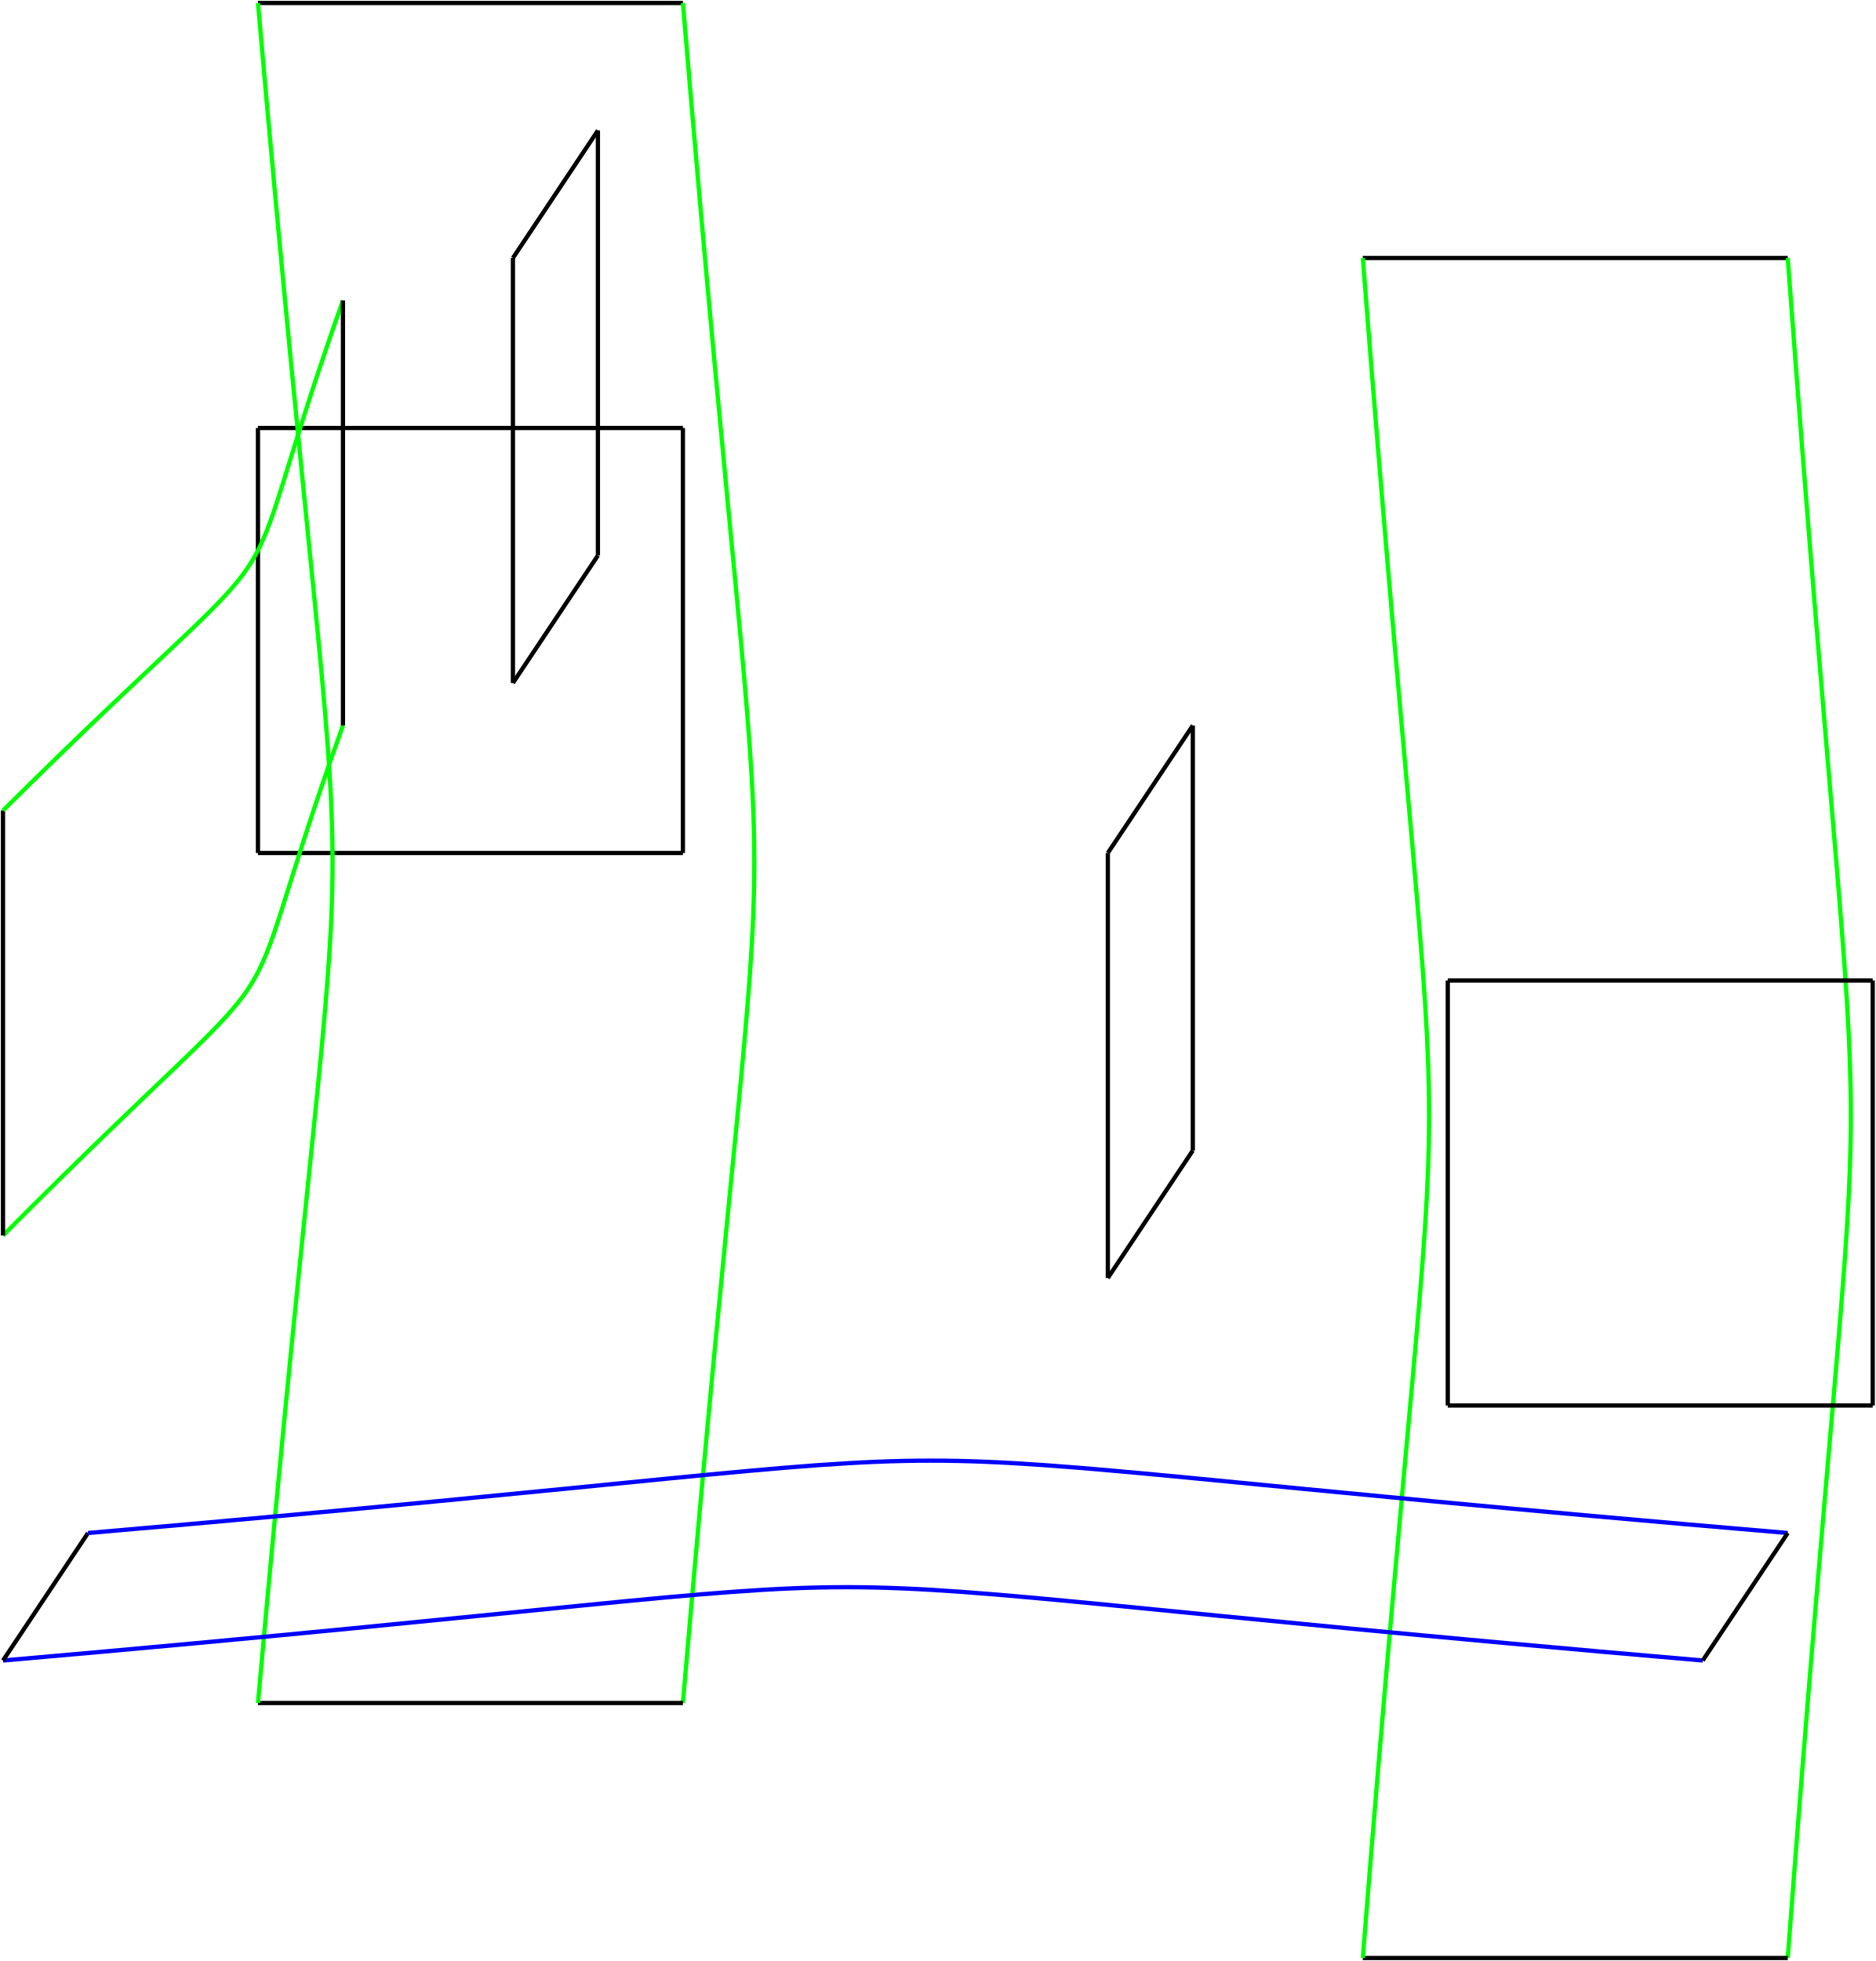
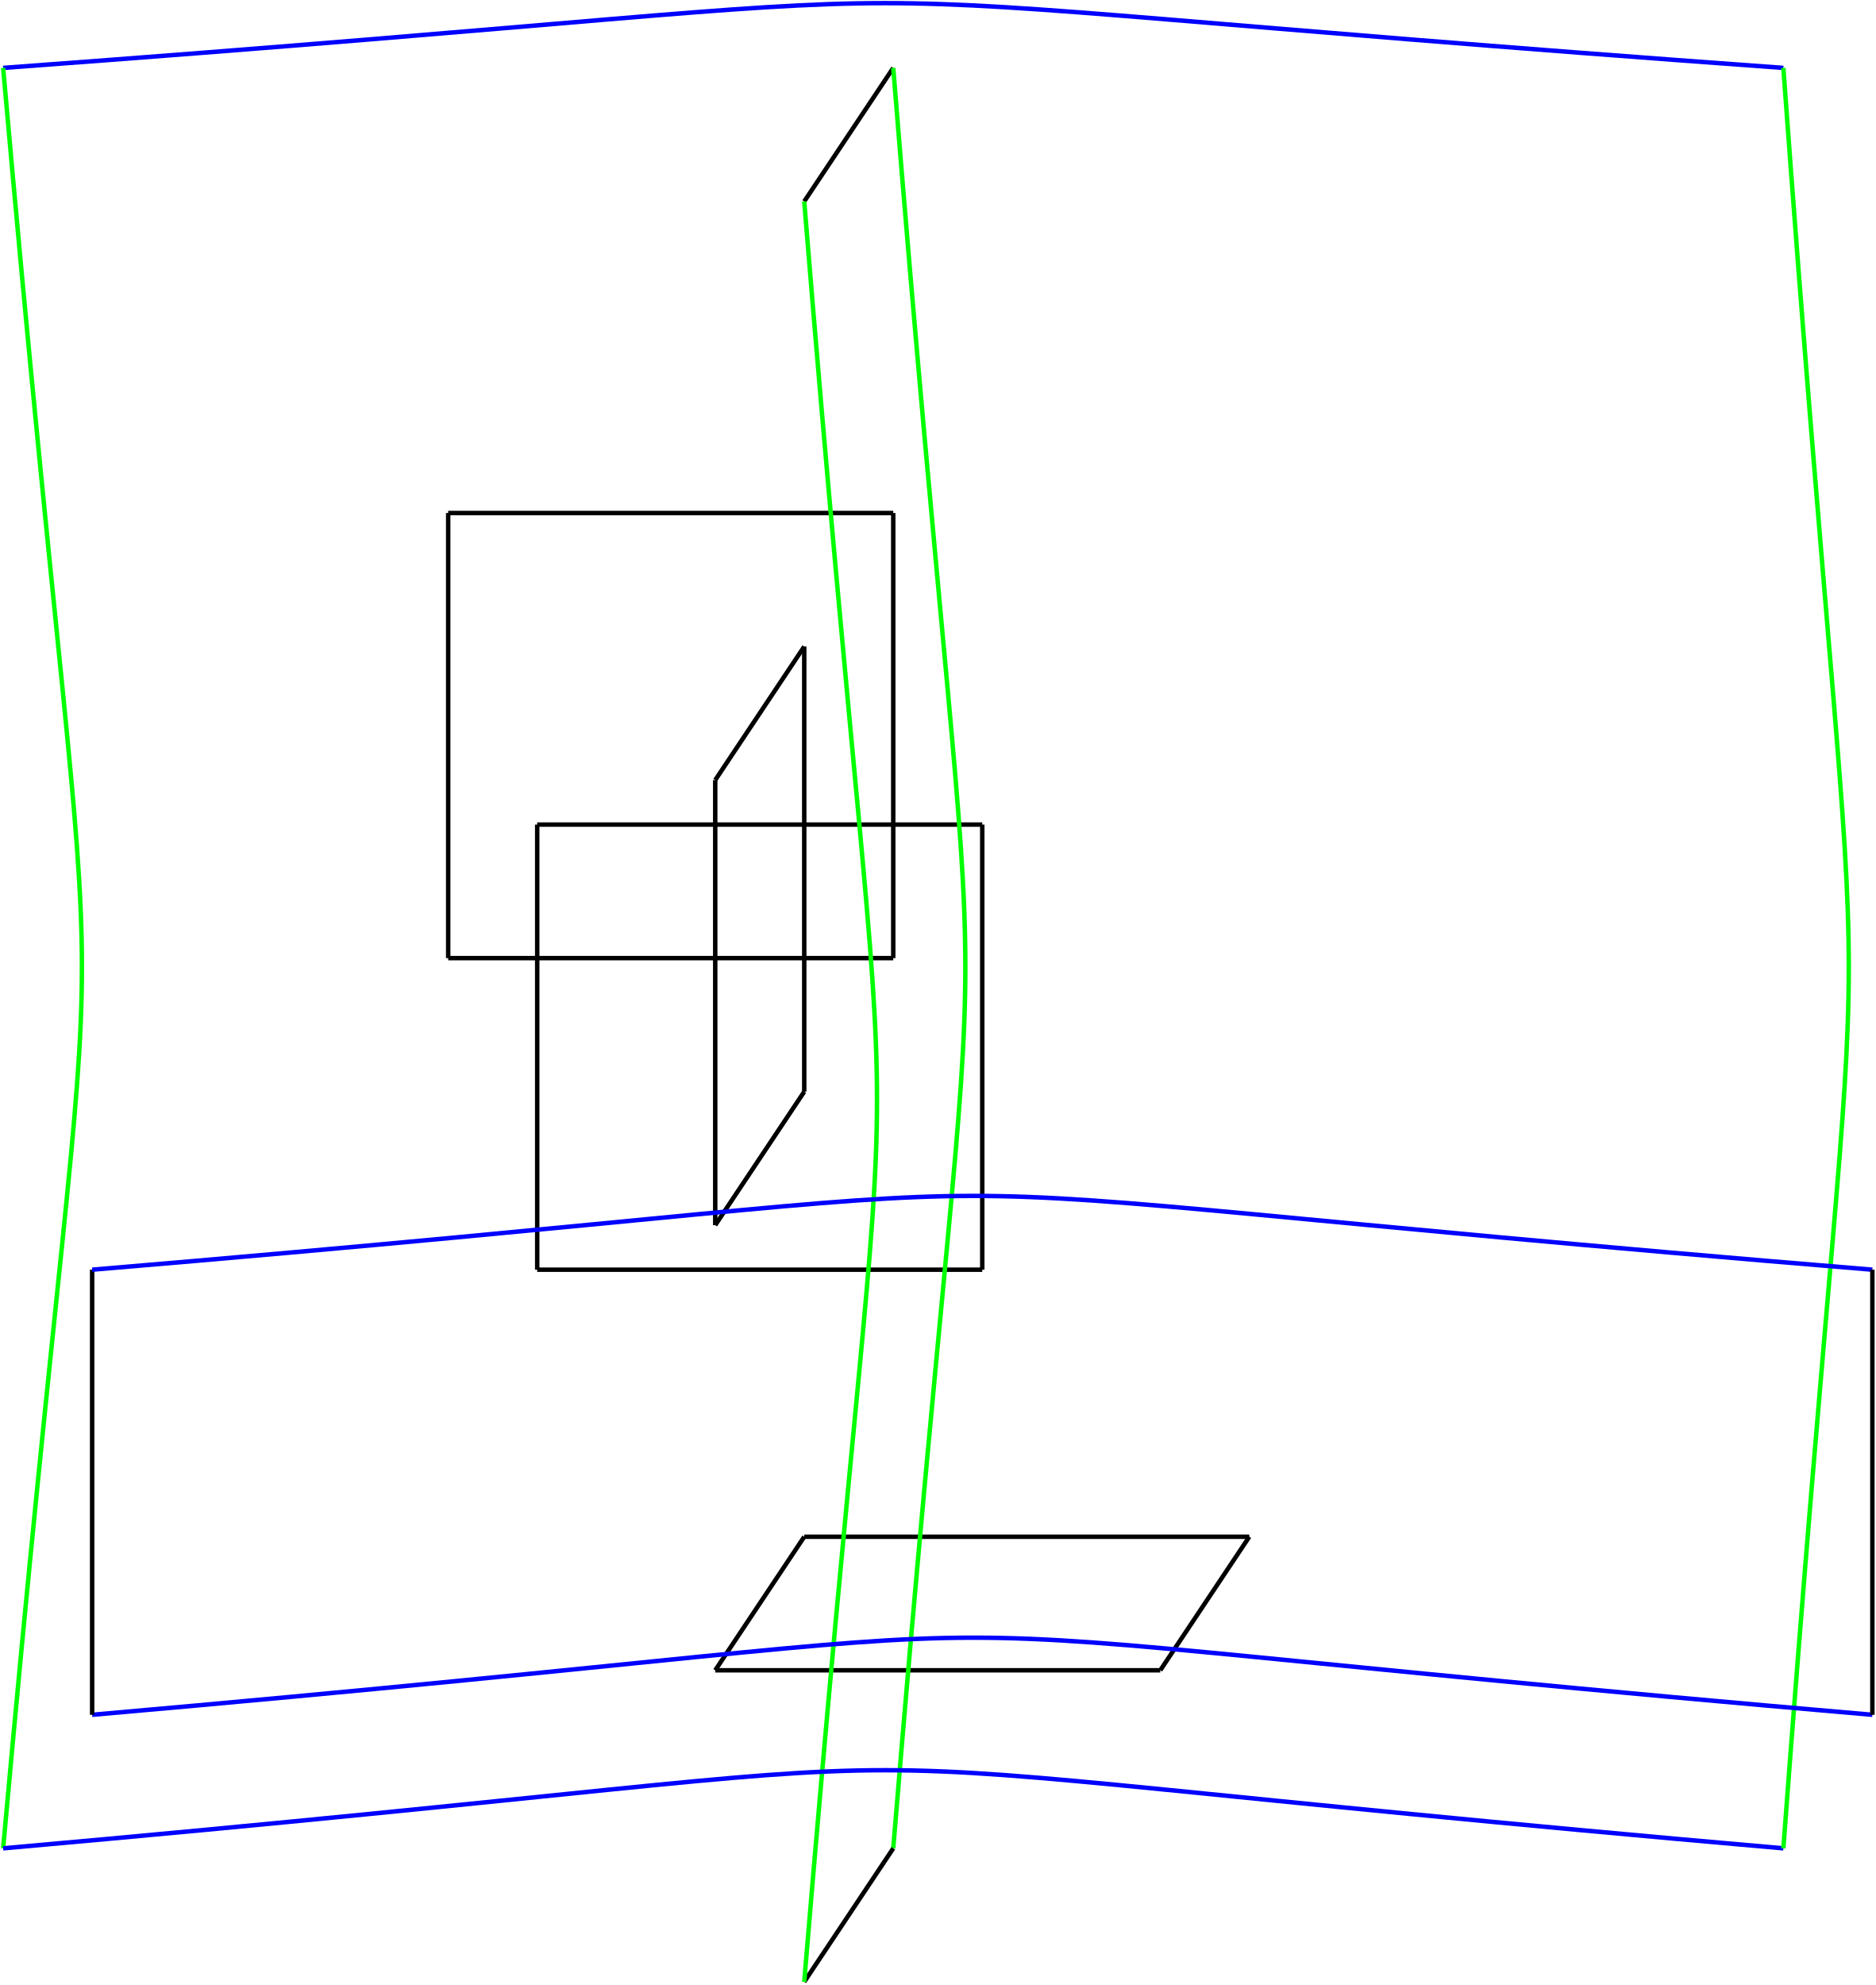
- <svg xmlns="http://www.w3.org/2000/svg" fill="none" version="1.1" viewBox="-1 -695.488 625.622 653.969" x="-1pt" y="-695.488pt" width="625.622pt" height="653.969pt" stroke-width="0.567" stroke-miterlimit="10">
+ <svg xmlns="http://www.w3.org/2000/svg" fill="none" version="1.1" viewBox="55.693 -673.591 597.276 632.071" x="55.693pt" y="-673.591pt" width="597.276pt" height="632.071pt" stroke-width="0.567" stroke-miterlimit="10">
  <g stroke-width="1.417">
-     <path d="M85.039 -411.024L226.772 -411.024" stroke="black" />
+     <path d="M198.425 -368.504L340.157 -368.504" stroke="black" />
  </g>
  <g stroke-width="1.417">
-     <path d="M226.772 -411.024L226.772 -552.756" stroke="black" />
+     <path d="M340.157 -368.504L340.157 -510.236" stroke="black" />
  </g>
  <g stroke-width="1.417">
-     <path d="M226.772 -552.756L85.039 -552.756" stroke="black" />
+     <path d="M340.157 -510.236L198.425 -510.236" stroke="black" />
  </g>
  <g stroke-width="1.417">
-     <path d="M85.039 -552.756L85.039 -411.024" stroke="black" />
+     <path d="M198.425 -510.236L198.425 -368.504" stroke="black" />
  </g>
  <g stroke-width="1.417">
-     <path d="M85.039 -694.488L226.772 -694.488" stroke="black" />
+     <path d="M226.772 -269.291L368.504 -269.291" stroke="black" />
  </g>
  <g stroke-width="1.417">
-     <path d="M226.772 -694.488C258.52 -313.37 258.52 -500.457 226.772 -127.559" stroke="#0f0" />
+     <path d="M368.504 -269.291L368.504 -411.024" stroke="black" />
  </g>
  <g stroke-width="1.417">
-     <path d="M226.772 -127.559L85.039 -127.559" stroke="black" />
+     <path d="M368.504 -411.024L226.772 -411.024" stroke="black" />
  </g>
  <g stroke-width="1.417">
-     <path d="M85.039 -127.559C118.205 -500.457 118.205 -313.37 85.039 -694.488" stroke="#0f0" />
+     <path d="M226.772 -411.024L226.772 -269.291" stroke="black" />
  </g>
  <g stroke-width="1.417">
-     <path d="M113.386 -453.543C71.433 -336.756 108.85 -392.882 0 -283.465" stroke="#0f0" />
+     <path d="M283.465 -141.732L425.197 -141.732" stroke="black" />
  </g>
  <g stroke-width="1.417">
-     <path d="M0 -283.465L0 -425.197" stroke="black" />
+     <path d="M425.197 -141.732L453.543 -184.252" stroke="black" />
  </g>
  <g stroke-width="1.417">
-     <path d="M0 -425.197C108.85 -533.197 71.433 -477.071 113.386 -595.276" stroke="#0f0" />
+     <path d="M453.543 -184.252L311.811 -184.252" stroke="black" />
  </g>
  <g stroke-width="1.417">
-     <path d="M113.386 -595.276L113.386 -453.543" stroke="black" />
+     <path d="M311.811 -184.252L283.465 -141.732" stroke="black" />
  </g>
  <g stroke-width="1.417">
-     <path d="M170.079 -467.717L198.425 -510.236" stroke="black" />
+     <path d="M283.465 -283.465L311.811 -325.984" stroke="black" />
  </g>
  <g stroke-width="1.417">
-     <path d="M198.425 -510.236L198.425 -651.969" stroke="black" />
+     <path d="M311.811 -325.984L311.811 -467.717" stroke="black" />
  </g>
  <g stroke-width="1.417">
-     <path d="M198.425 -651.969L170.079 -609.449" stroke="black" />
+     <path d="M311.811 -467.717L283.465 -425.197" stroke="black" />
  </g>
  <g stroke-width="1.417">
-     <path d="M170.079 -609.449L170.079 -467.717" stroke="black" />
+     <path d="M283.465 -425.197L283.465 -283.465" stroke="black" />
  </g>
  <g stroke-width="1.417">
-     <path d="M368.504 -269.291L396.85 -311.811" stroke="black" />
+     <path d="M311.811 -609.449L340.157 -651.969" stroke="black" />
  </g>
  <g stroke-width="1.417">
-     <path d="M396.85 -311.811L396.85 -453.543" stroke="black" />
+     <path d="M340.157 -651.969C370.772 -271.276 370.772 -458.362 340.157 -85.039" stroke="#0f0" />
  </g>
  <g stroke-width="1.417">
-     <path d="M396.85 -453.543L368.504 -411.024" stroke="black" />
+     <path d="M340.157 -85.039L311.811 -42.52" stroke="black" />
  </g>
  <g stroke-width="1.417">
-     <path d="M368.504 -411.024L368.504 -269.291" stroke="black" />
+     <path d="M311.811 -42.52C342.709 -416.268 342.709 -229.181 311.811 -609.449" stroke="#0f0" />
  </g>
  <g stroke-width="1.417">
-     <path d="M453.543 -609.449L595.276 -609.449" stroke="black" />
+     <path d="M623.622 -651.969C243.213 -679.465 430.299 -679.465 56.693 -651.969" stroke="#00f" />
  </g>
  <g stroke-width="1.417">
-     <path d="M595.276 -609.449C623.339 -229.181 623.339 -416.268 595.276 -42.52" stroke="#0f0" />
+     <path d="M56.693 -651.969C90.142 -271.276 90.142 -458.362 56.693 -85.039" stroke="#0f0" />
  </g>
  <g stroke-width="1.417">
-     <path d="M595.276 -42.52L453.543 -42.52" stroke="black" />
+     <path d="M56.693 -85.039C430.299 -118.205 243.213 -118.205 623.622 -85.039" stroke="#00f" />
  </g>
  <g stroke-width="1.417">
-     <path d="M453.543 -42.52C483.024 -416.268 483.024 -229.181 453.543 -609.449" stroke="#0f0" />
+     <path d="M623.622 -85.039C651.402 -458.362 651.402 -271.276 623.622 -651.969" stroke="#0f0" />
  </g>
  <g stroke-width="1.417">
-     <path d="M481.89 -226.772L623.622 -226.772" stroke="black" />
+     <path d="M651.969 -127.559C271.276 -160.299 458.362 -160.299 85.039 -127.559" stroke="#00f" />
  </g>
  <g stroke-width="1.417">
-     <path d="M623.622 -226.772L623.622 -368.504" stroke="black" />
+     <path d="M85.039 -127.559L85.039 -269.291" stroke="black" />
  </g>
  <g stroke-width="1.417">
-     <path d="M623.622 -368.504L481.89 -368.504" stroke="black" />
+     <path d="M85.039 -269.291C458.362 -300.614 271.276 -300.614 651.969 -269.291" stroke="#00f" />
  </g>
  <g stroke-width="1.417">
-     <path d="M481.89 -368.504L481.89 -226.772" stroke="black" />
-   </g>
-   <g stroke-width="1.417">
-     <path d="M566.929 -141.732C187.087 -174.331 374.173 -174.331 0 -141.732" stroke="#00f" />
-   </g>
-   <g stroke-width="1.417">
-     <path d="M0 -141.732L28.346 -184.252" stroke="black" />
-   </g>
-   <g stroke-width="1.417">
-     <path d="M28.346 -184.252C402.236 -216.425 215.15 -216.425 595.276 -184.252" stroke="#00f" />
-   </g>
-   <g stroke-width="1.417">
-     <path d="M595.276 -184.252L566.929 -141.732" stroke="black" />
+     <path d="M651.969 -269.291L651.969 -127.559" stroke="black" />
  </g>
</svg>
